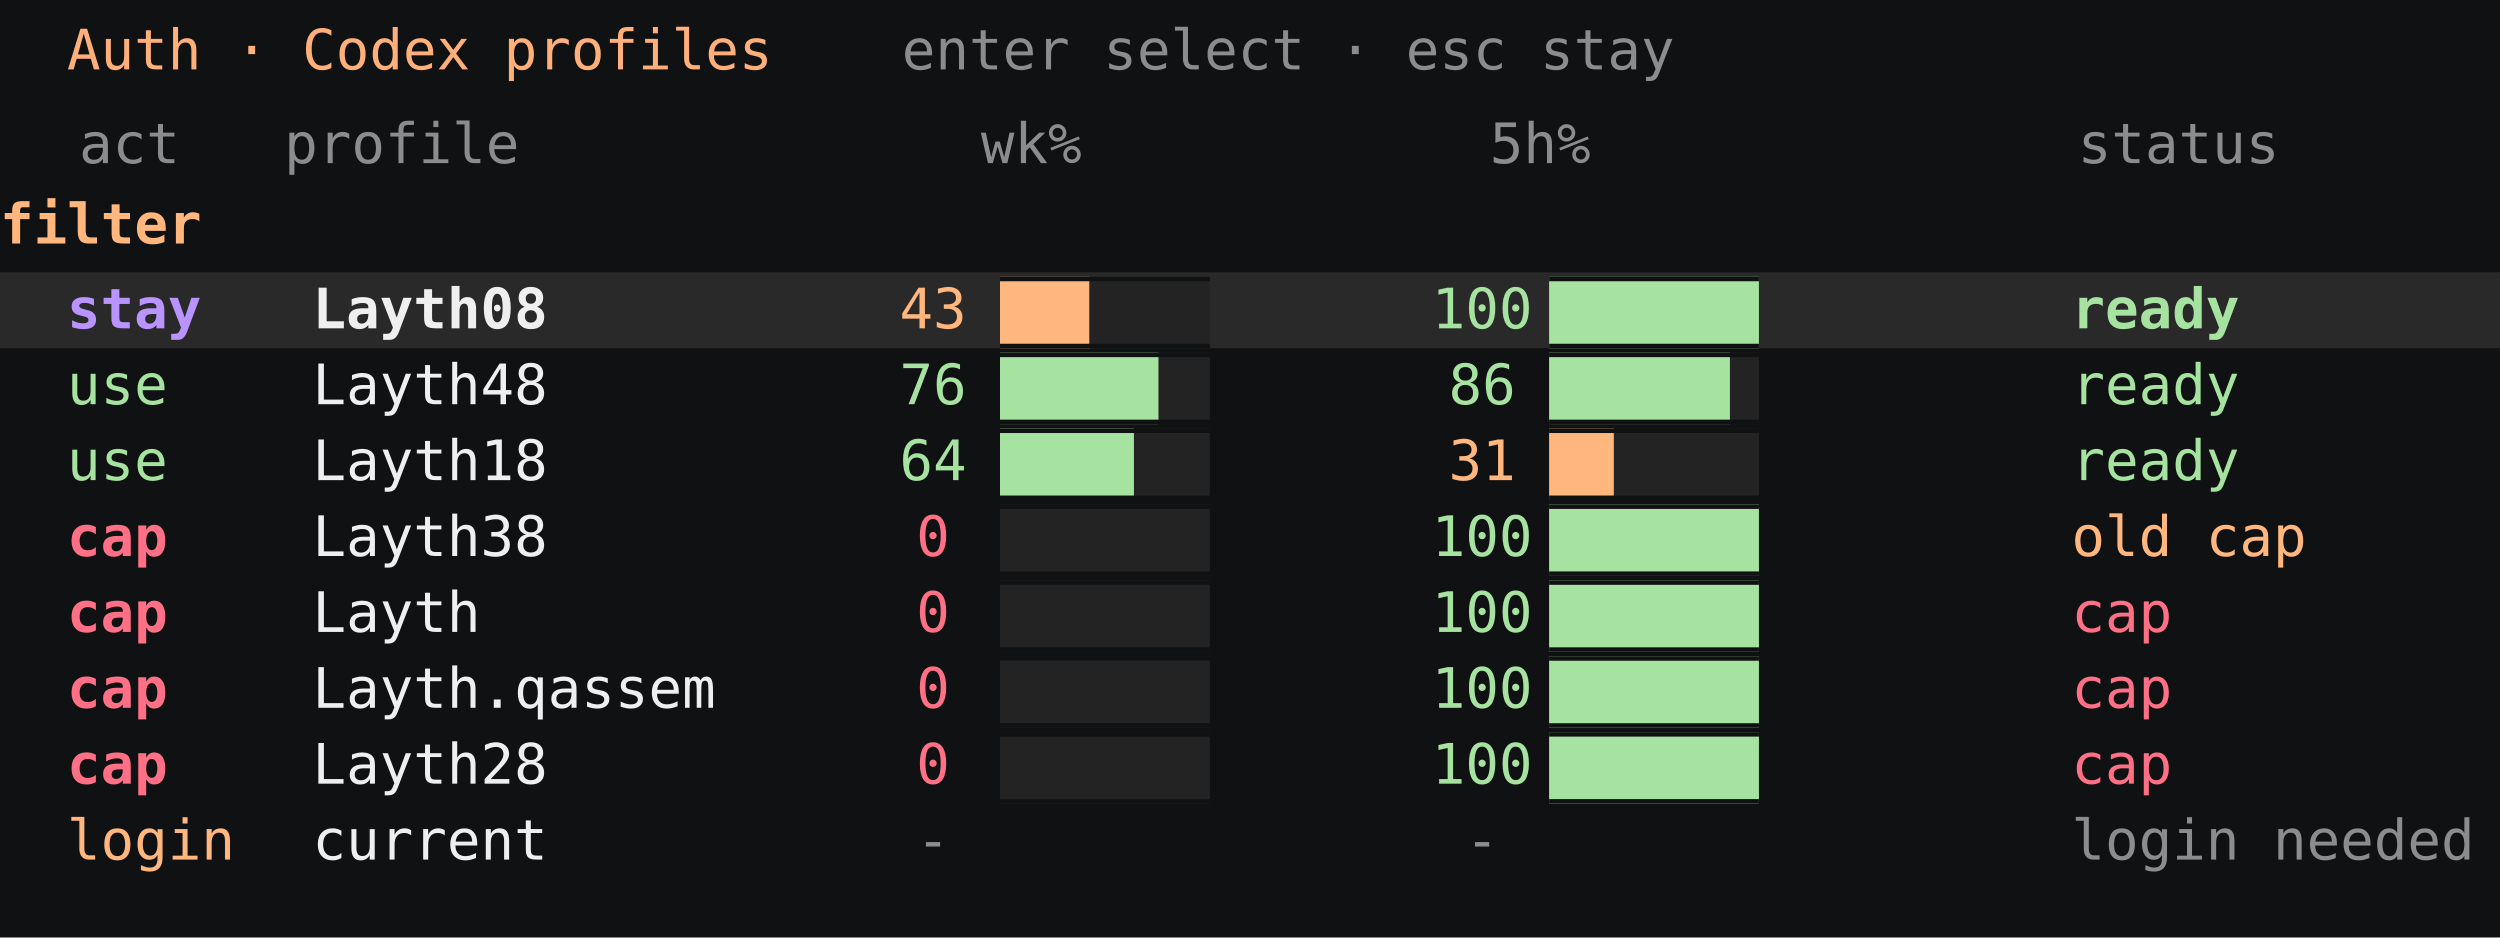
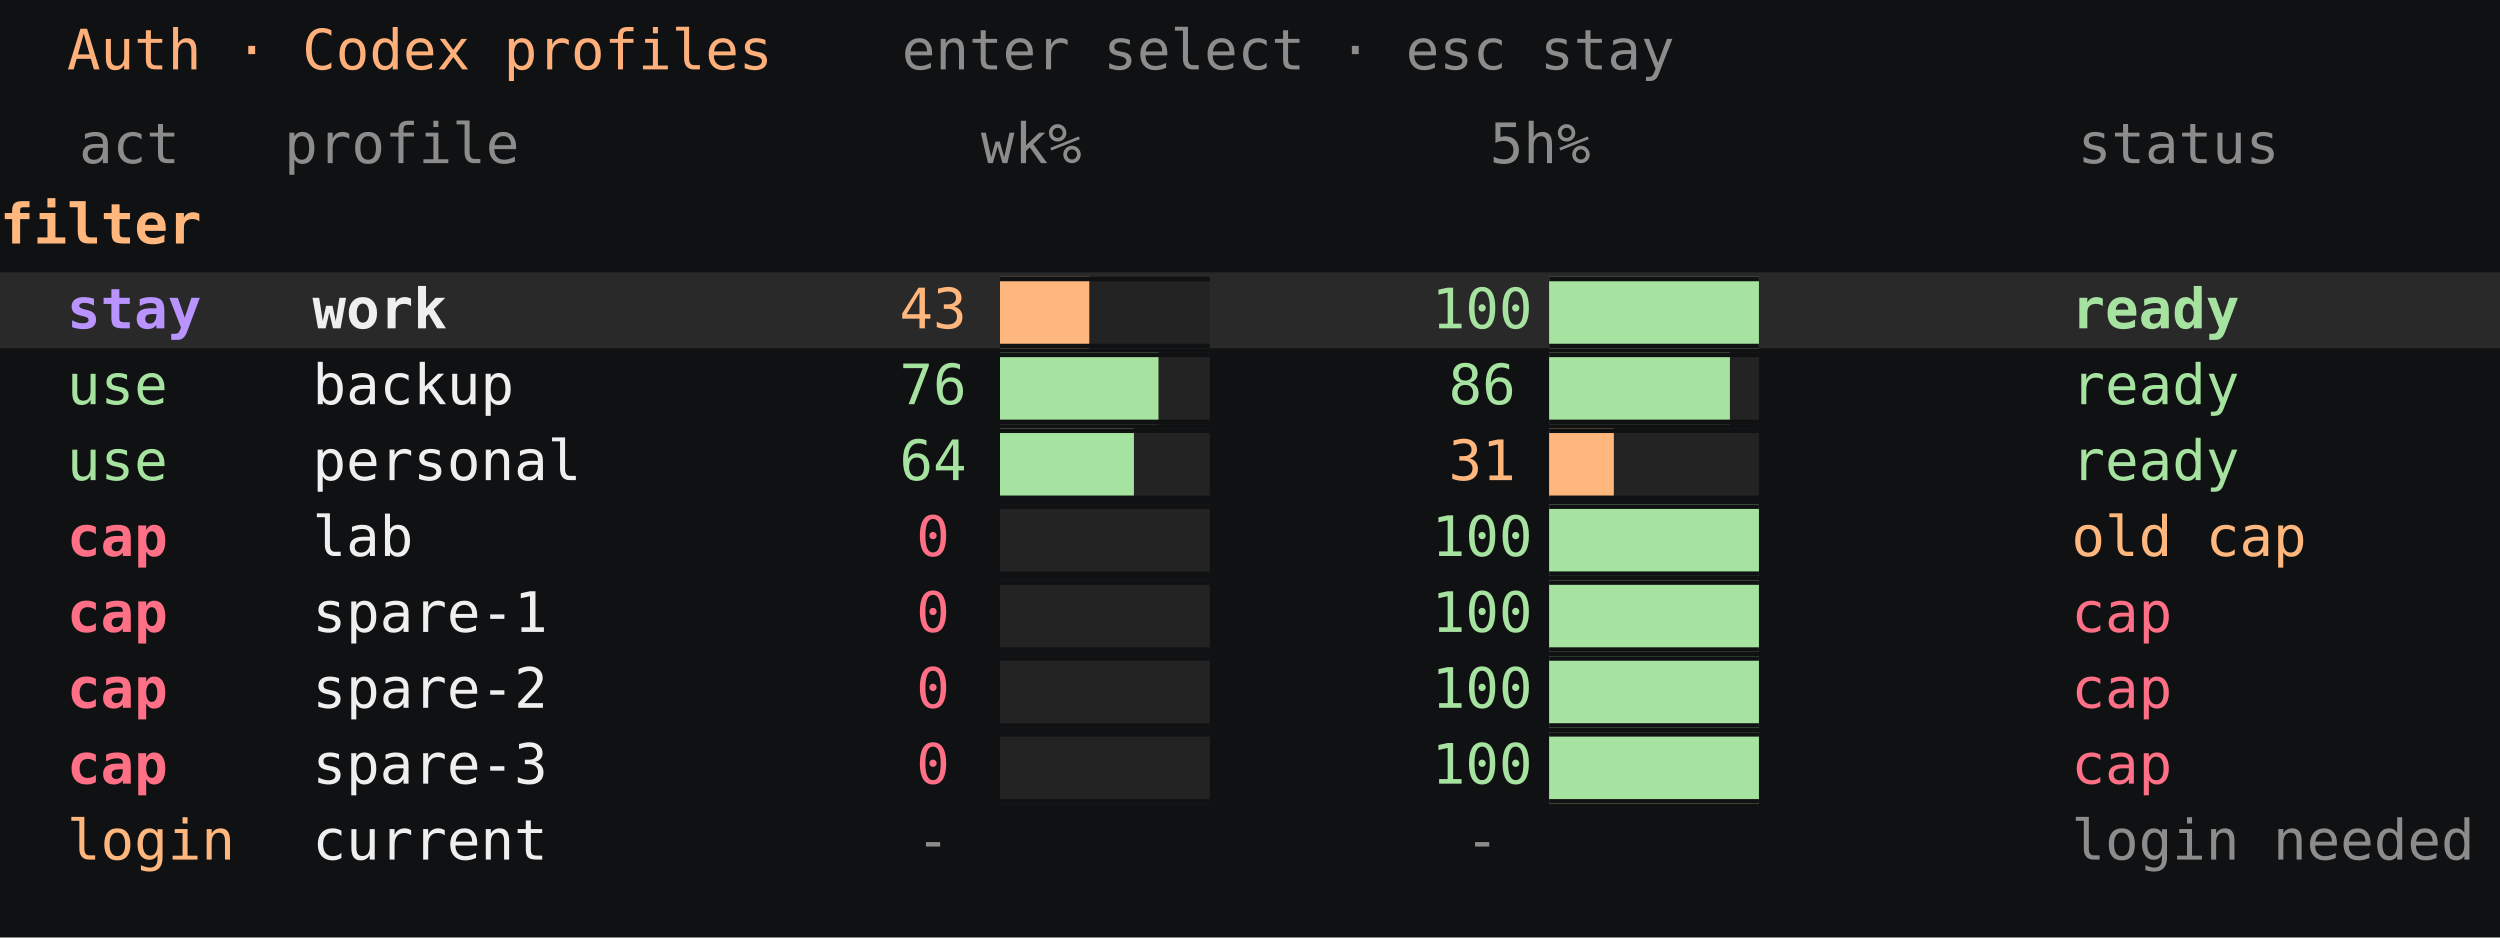
<svg xmlns="http://www.w3.org/2000/svg" width="1120" height="420" viewBox="0 0 1120 420">
  <rect width="1120" height="420" fill="#101112" />
  <style>
    text { font-family: "DejaVu Sans Mono", "SFMono-Regular", Consolas, monospace; font-size: 25px; dominant-baseline: middle; }
    .title { fill: #ffb07a; }
    .muted { fill: #8c8c8c; }
    .fg { fill: #efefef; }
    .active { fill: #b994ff; }
    .good { fill: #a7e3a0; }
    .warn { fill: #ffb77e; }
    .bad { fill: #ff7086; }
    .row-selected { fill: #292929; }
    .bar-bg { fill: #232323; }
    .bar-good { fill: #a7e3a0; }
    .bar-warn { fill: #ffb77e; }
    .bar-bad { fill: #ff7086; }
    .bar-muted { fill: #8c8c8c; }
    .bar-rule { fill: #101112; }
  </style>
  <text x="30" y="24" class="title">Auth · Codex profiles</text>
  <text x="404" y="24" class="muted">enter select · esc stay</text>
  <text x="58" y="66" class="muted" text-anchor="middle">act</text>
  <text x="180" y="66" class="muted" text-anchor="middle">profile</text>
  <text x="462" y="66" class="muted" text-anchor="middle">wk%</text>
  <text x="690" y="66" class="muted" text-anchor="middle">5h%</text>
  <text x="976" y="66" class="muted" text-anchor="middle">status</text>
  <text x="0" y="102" class="warn" font-weight="700">filter</text>
  <rect x="0" y="122" width="1120" height="34" class="row-selected" />
  <text x="30" y="140" class="active" font-weight="700">stay</text>
-   <text x="140" y="140" class="fg" font-weight="700">Layth08</text>
+   <text x="140" y="140" class="fg" font-weight="700">work</text>
  <text x="418" y="140" class="warn" text-anchor="middle">43</text>
  <rect x="448" y="124" width="94" height="32" class="bar-bg" />
  <rect x="448" y="124" width="40" height="32" class="bar-warn" />
  <rect x="448" y="124" width="94" height="2" class="bar-rule" />
  <rect x="448" y="154" width="94" height="2" class="bar-rule" />
  <text x="664" y="140" class="good" text-anchor="middle">100</text>
  <rect x="694" y="124" width="94" height="32" class="bar-bg" />
  <rect x="694" y="124" width="94" height="32" class="bar-good" />
  <rect x="694" y="124" width="94" height="2" class="bar-rule" />
  <rect x="694" y="154" width="94" height="2" class="bar-rule" />
  <text x="928" y="140" class="good" font-weight="700">ready</text>
  <text x="30" y="174" class="good">use</text>
-   <text x="140" y="174" class="fg">Layth48</text>
+   <text x="140" y="174" class="fg">backup</text>
  <text x="418" y="174" class="good" text-anchor="middle">76</text>
  <rect x="448" y="158" width="94" height="32" class="bar-bg" />
  <rect x="448" y="158" width="71" height="32" class="bar-good" />
  <rect x="448" y="158" width="94" height="2" class="bar-rule" />
  <rect x="448" y="188" width="94" height="2" class="bar-rule" />
  <text x="664" y="174" class="good" text-anchor="middle">86</text>
  <rect x="694" y="158" width="94" height="32" class="bar-bg" />
  <rect x="694" y="158" width="81" height="32" class="bar-good" />
  <rect x="694" y="158" width="94" height="2" class="bar-rule" />
  <rect x="694" y="188" width="94" height="2" class="bar-rule" />
  <text x="928" y="174" class="good">ready</text>
  <text x="30" y="208" class="good">use</text>
-   <text x="140" y="208" class="fg">Layth18</text>
+   <text x="140" y="208" class="fg">personal</text>
  <text x="418" y="208" class="good" text-anchor="middle">64</text>
  <rect x="448" y="192" width="94" height="32" class="bar-bg" />
  <rect x="448" y="192" width="60" height="32" class="bar-good" />
  <rect x="448" y="192" width="94" height="2" class="bar-rule" />
  <rect x="448" y="222" width="94" height="2" class="bar-rule" />
  <text x="664" y="208" class="warn" text-anchor="middle">31</text>
  <rect x="694" y="192" width="94" height="32" class="bar-bg" />
  <rect x="694" y="192" width="29" height="32" class="bar-warn" />
  <rect x="694" y="192" width="94" height="2" class="bar-rule" />
  <rect x="694" y="222" width="94" height="2" class="bar-rule" />
  <text x="928" y="208" class="good">ready</text>
  <text x="30" y="242" class="bad" font-weight="700">cap</text>
-   <text x="140" y="242" class="fg">Layth38</text>
+   <text x="140" y="242" class="fg">lab</text>
  <text x="418" y="242" class="bad" text-anchor="middle">0</text>
  <rect x="448" y="226" width="94" height="32" class="bar-bg" />
  <rect x="448" y="226" width="94" height="2" class="bar-rule" />
  <rect x="448" y="256" width="94" height="2" class="bar-rule" />
  <text x="664" y="242" class="good" text-anchor="middle">100</text>
  <rect x="694" y="226" width="94" height="32" class="bar-bg" />
  <rect x="694" y="226" width="94" height="32" class="bar-good" />
  <rect x="694" y="226" width="94" height="2" class="bar-rule" />
  <rect x="694" y="256" width="94" height="2" class="bar-rule" />
  <text x="928" y="242" class="warn">old cap</text>
  <text x="30" y="276" class="bad" font-weight="700">cap</text>
-   <text x="140" y="276" class="fg">Layth</text>
+   <text x="140" y="276" class="fg">spare-1</text>
  <text x="418" y="276" class="bad" text-anchor="middle">0</text>
  <rect x="448" y="260" width="94" height="32" class="bar-bg" />
  <rect x="448" y="260" width="94" height="2" class="bar-rule" />
  <rect x="448" y="290" width="94" height="2" class="bar-rule" />
  <text x="664" y="276" class="good" text-anchor="middle">100</text>
  <rect x="694" y="260" width="94" height="32" class="bar-bg" />
  <rect x="694" y="260" width="94" height="32" class="bar-good" />
  <rect x="694" y="260" width="94" height="2" class="bar-rule" />
  <rect x="694" y="290" width="94" height="2" class="bar-rule" />
  <text x="928" y="276" class="bad">cap</text>
  <text x="30" y="310" class="bad" font-weight="700">cap</text>
-   <text x="140" y="310" class="fg">Layth.qassem</text>
+   <text x="140" y="310" class="fg">spare-2</text>
  <text x="418" y="310" class="bad" text-anchor="middle">0</text>
  <rect x="448" y="294" width="94" height="32" class="bar-bg" />
  <rect x="448" y="294" width="94" height="2" class="bar-rule" />
  <rect x="448" y="324" width="94" height="2" class="bar-rule" />
  <text x="664" y="310" class="good" text-anchor="middle">100</text>
  <rect x="694" y="294" width="94" height="32" class="bar-bg" />
  <rect x="694" y="294" width="94" height="32" class="bar-good" />
  <rect x="694" y="294" width="94" height="2" class="bar-rule" />
  <rect x="694" y="324" width="94" height="2" class="bar-rule" />
  <text x="928" y="310" class="bad">cap</text>
  <text x="30" y="344" class="bad" font-weight="700">cap</text>
-   <text x="140" y="344" class="fg">Layth28</text>
+   <text x="140" y="344" class="fg">spare-3</text>
  <text x="418" y="344" class="bad" text-anchor="middle">0</text>
  <rect x="448" y="328" width="94" height="32" class="bar-bg" />
  <rect x="448" y="328" width="94" height="2" class="bar-rule" />
  <rect x="448" y="358" width="94" height="2" class="bar-rule" />
  <text x="664" y="344" class="good" text-anchor="middle">100</text>
  <rect x="694" y="328" width="94" height="32" class="bar-bg" />
  <rect x="694" y="328" width="94" height="32" class="bar-good" />
  <rect x="694" y="328" width="94" height="2" class="bar-rule" />
  <rect x="694" y="358" width="94" height="2" class="bar-rule" />
  <text x="928" y="344" class="bad">cap</text>
  <text x="30" y="378" class="warn">login</text>
  <text x="140" y="378" class="fg">current</text>
  <text x="418" y="378" class="muted" text-anchor="middle">-</text>
  <text x="664" y="378" class="muted" text-anchor="middle">-</text>
  <text x="928" y="378" class="muted">login needed</text>
</svg>
